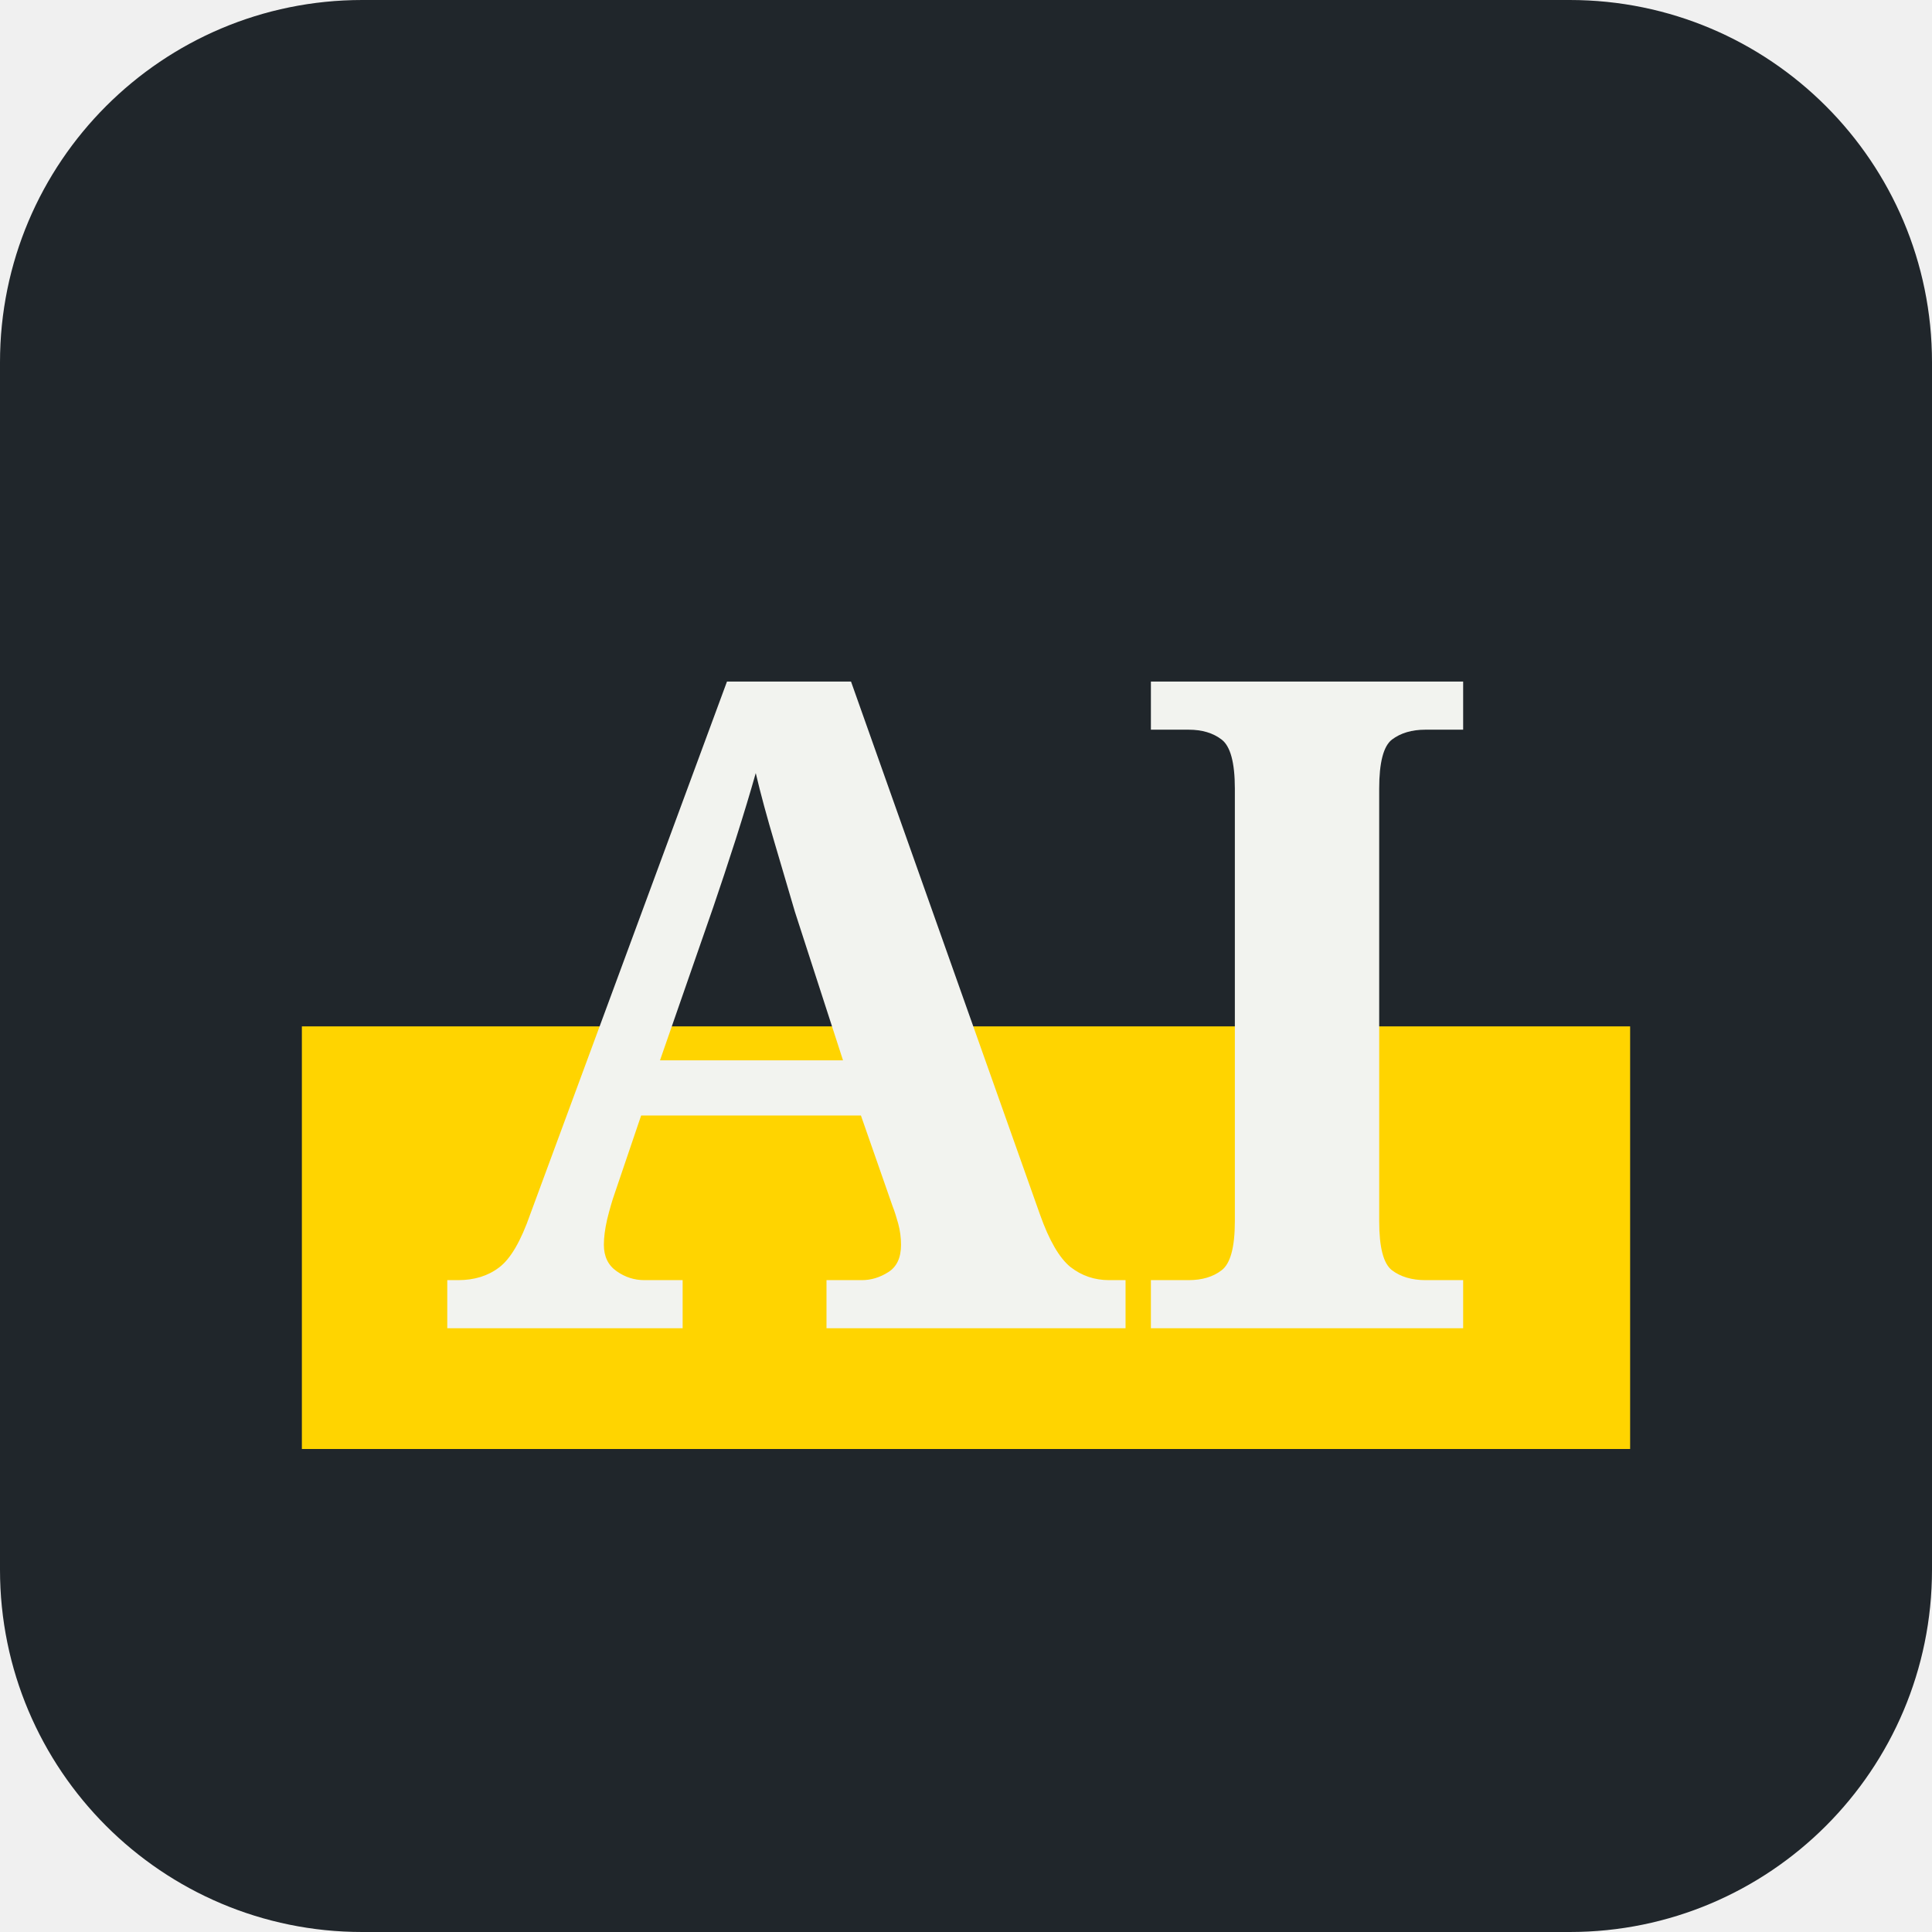
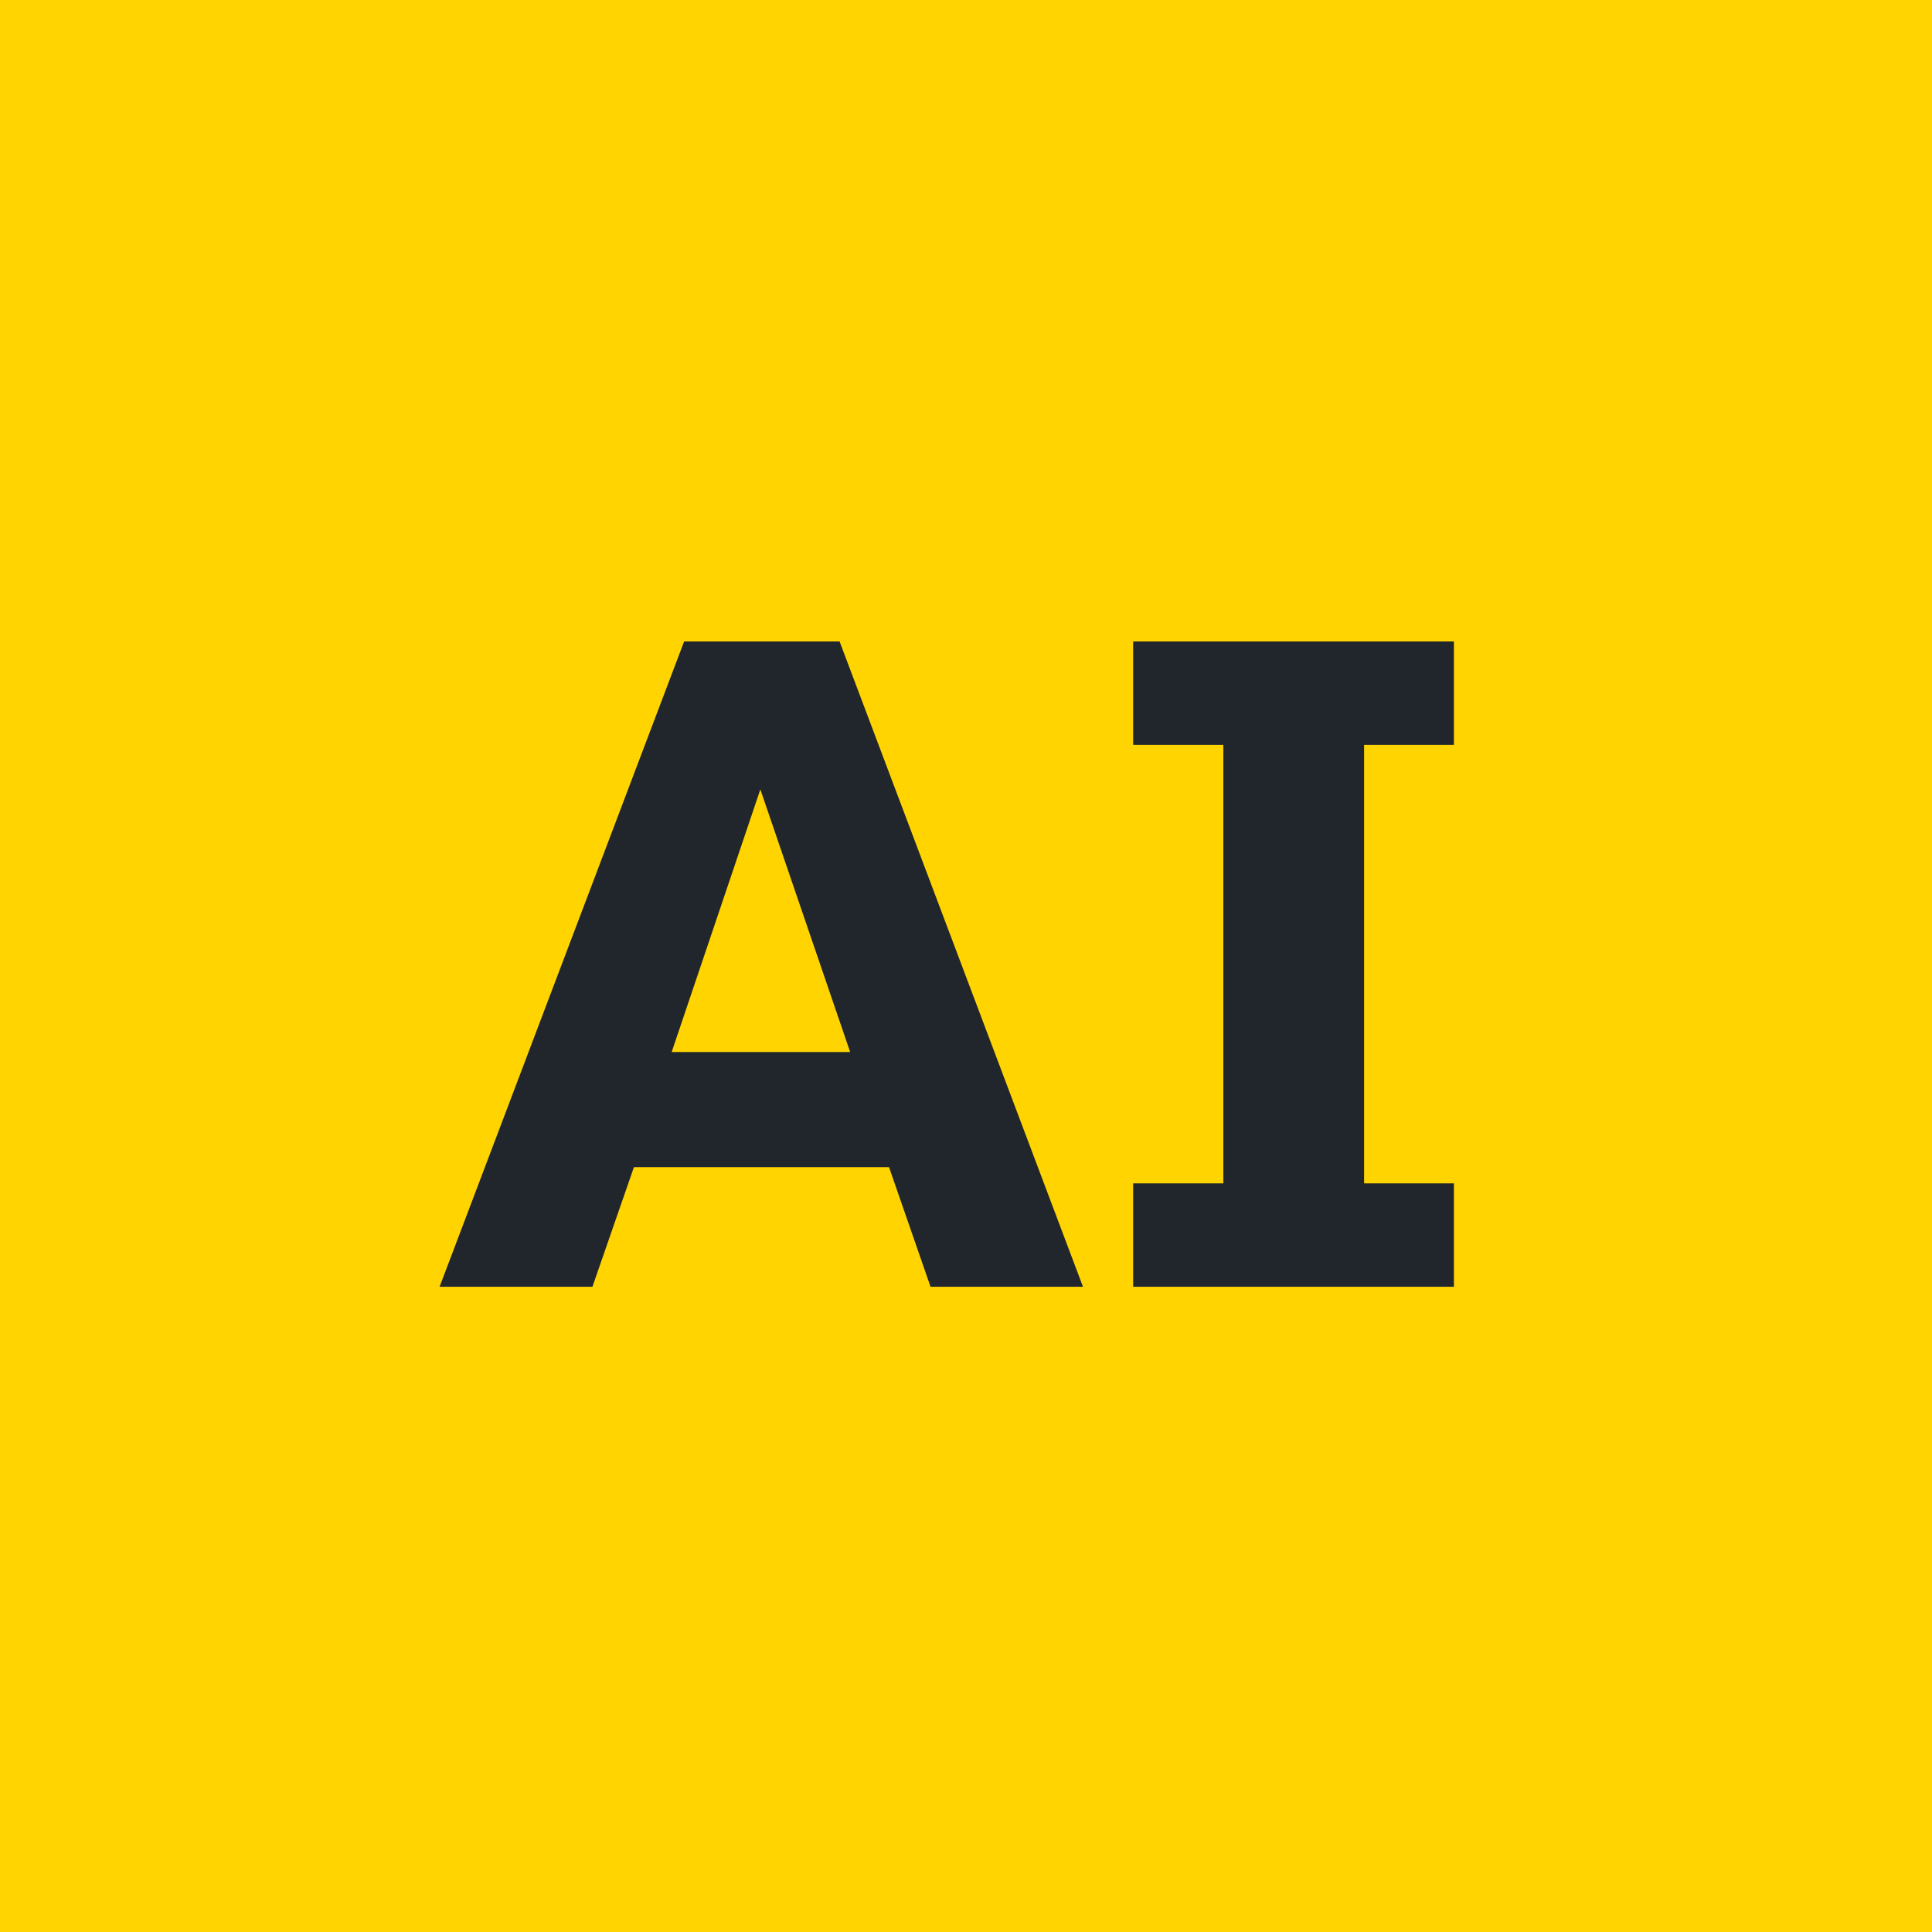
- <svg xmlns="http://www.w3.org/2000/svg" viewBox="0 0 64 64">
-   <rect width="64" height="64" rx="12" fill="#20262b" />
-   <rect x="10" y="34" width="44" height="14" fill="#ffd400" />
-   <text x="32" y="44" text-anchor="middle" font-family="Georgia, serif" font-weight="700" font-size="30" fill="#f2f3ef">AI</text>
+ <svg xmlns="http://www.w3.org/2000/svg" width="512" height="512" viewBox="0 0 512 512">
+   <mask id="satori_om-id">
+     <rect x="0" y="0" width="512" height="512" fill="#fff" />
+   </mask>
+   <rect x="0" y="0" width="512" height="512" fill="#ffd400" />
+   <g>
+     <path fill="#20262b" d="M157 341L116.5 341L181.3 170L222.5 170L287 341L246.6 341L235.6 309.3L168 309.3L157 341ZM201.5 209.2L178 278.8L225.3 278.8L201.5 209.2ZM385.3 341L300.3 341L300.3 313.6L324.2 313.6L324.2 197.4L300.3 197.4L300.3 170L385.3 170L385.3 197.4L361.5 197.4L361.5 313.6L385.3 313.6L385.3 341Z " />
+   </g>
</svg>
